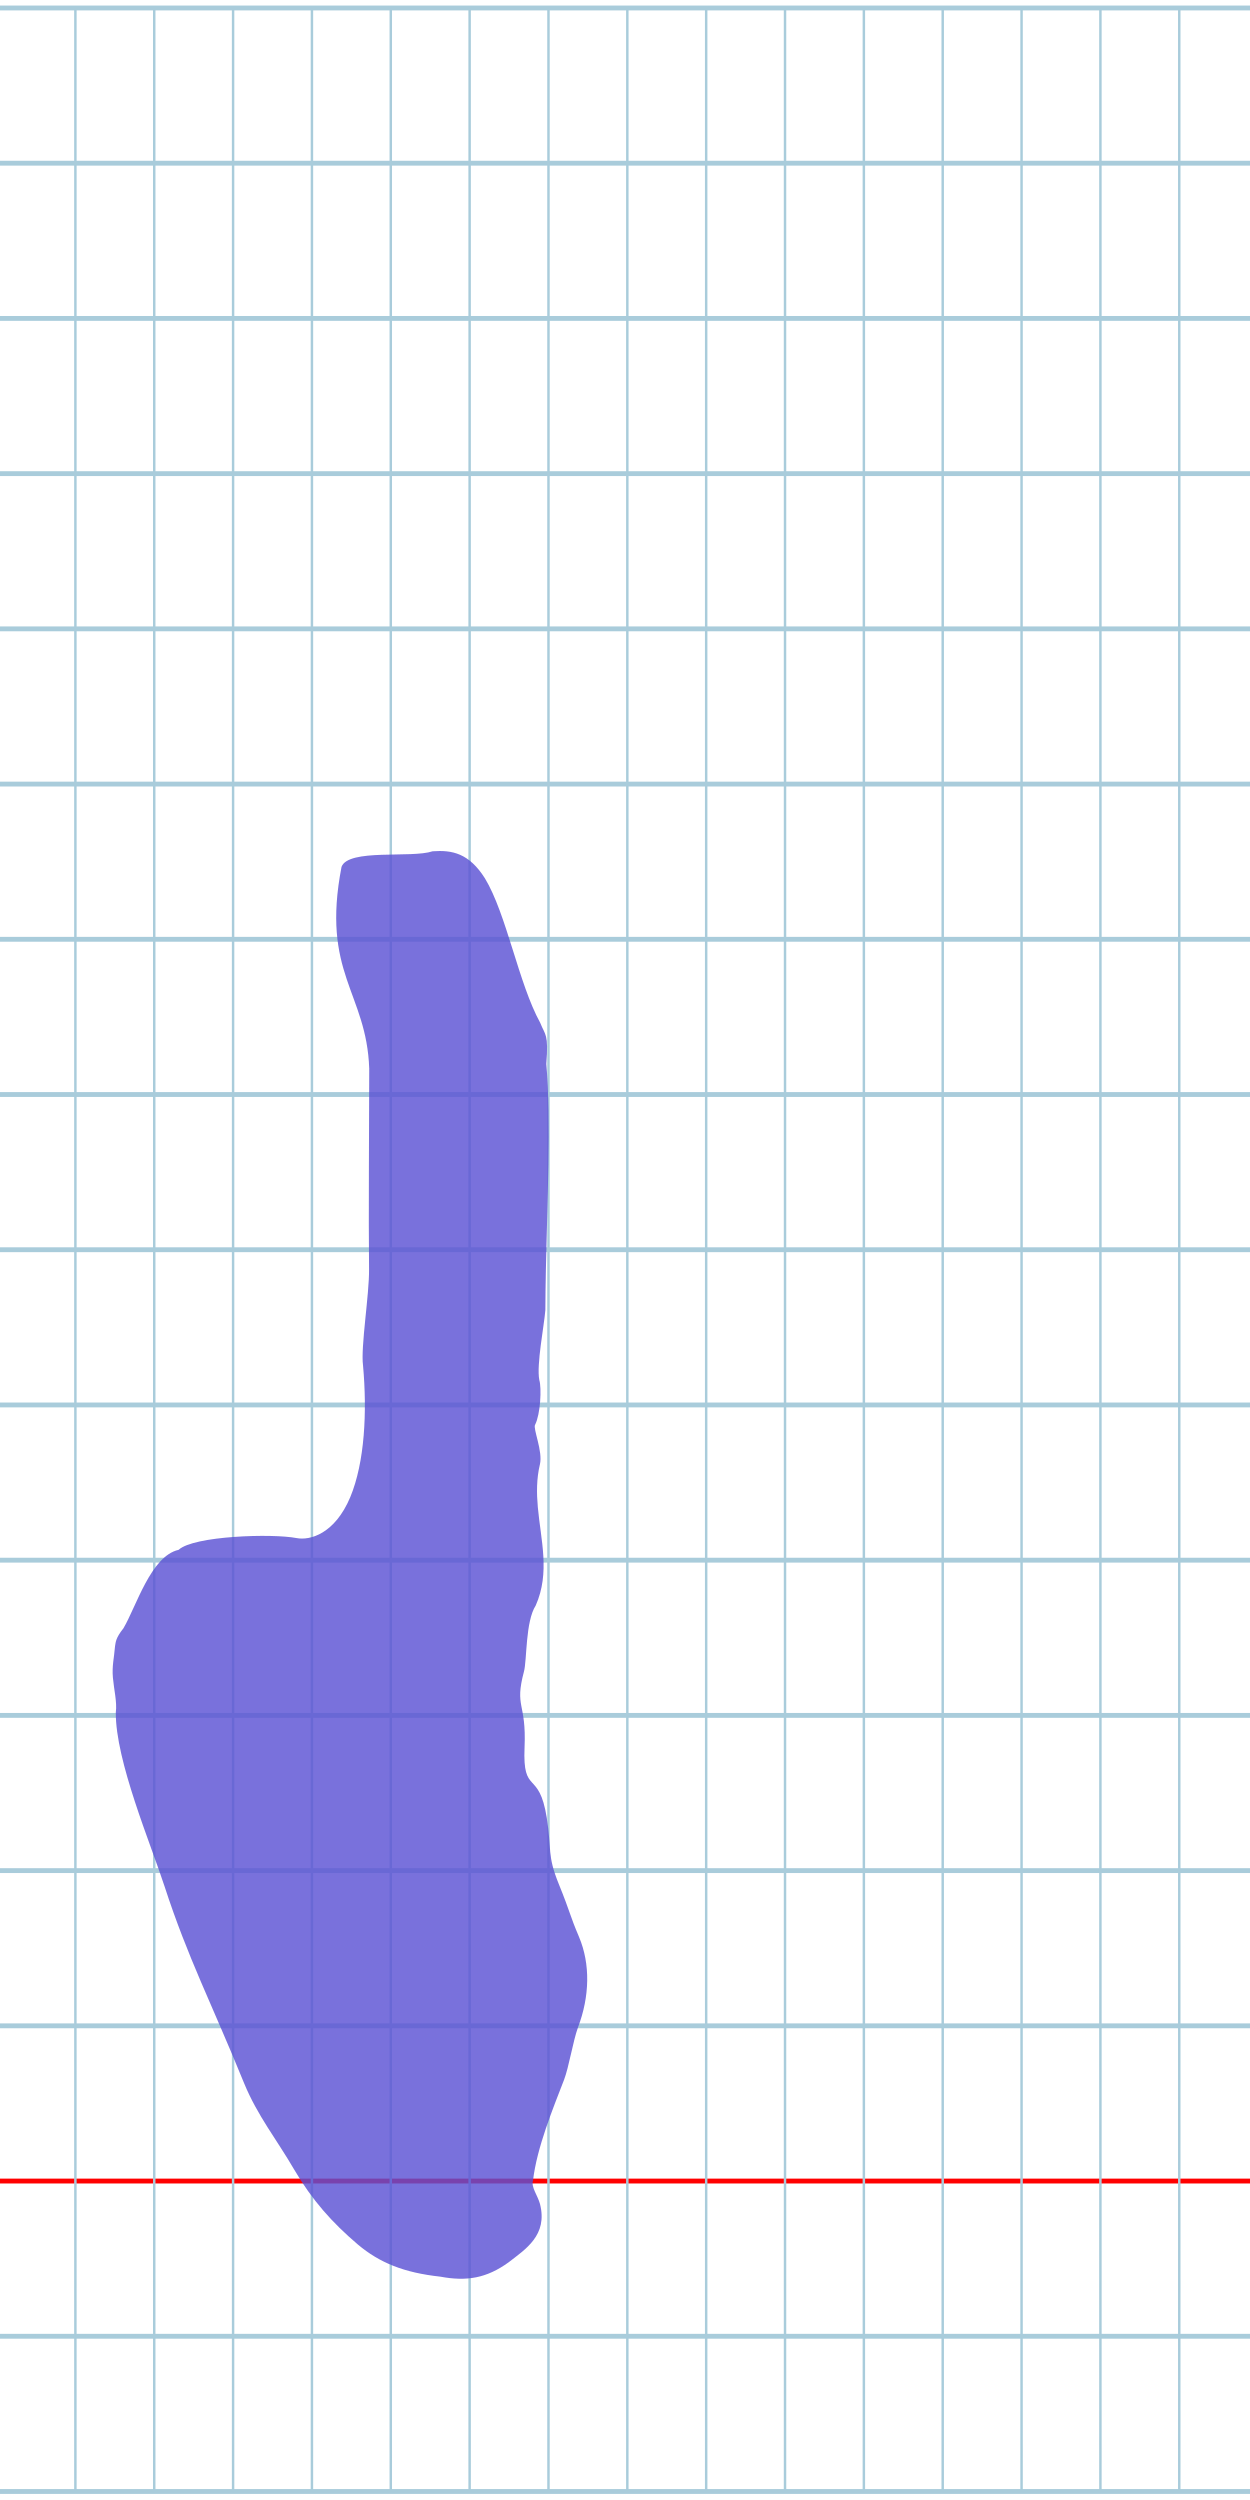
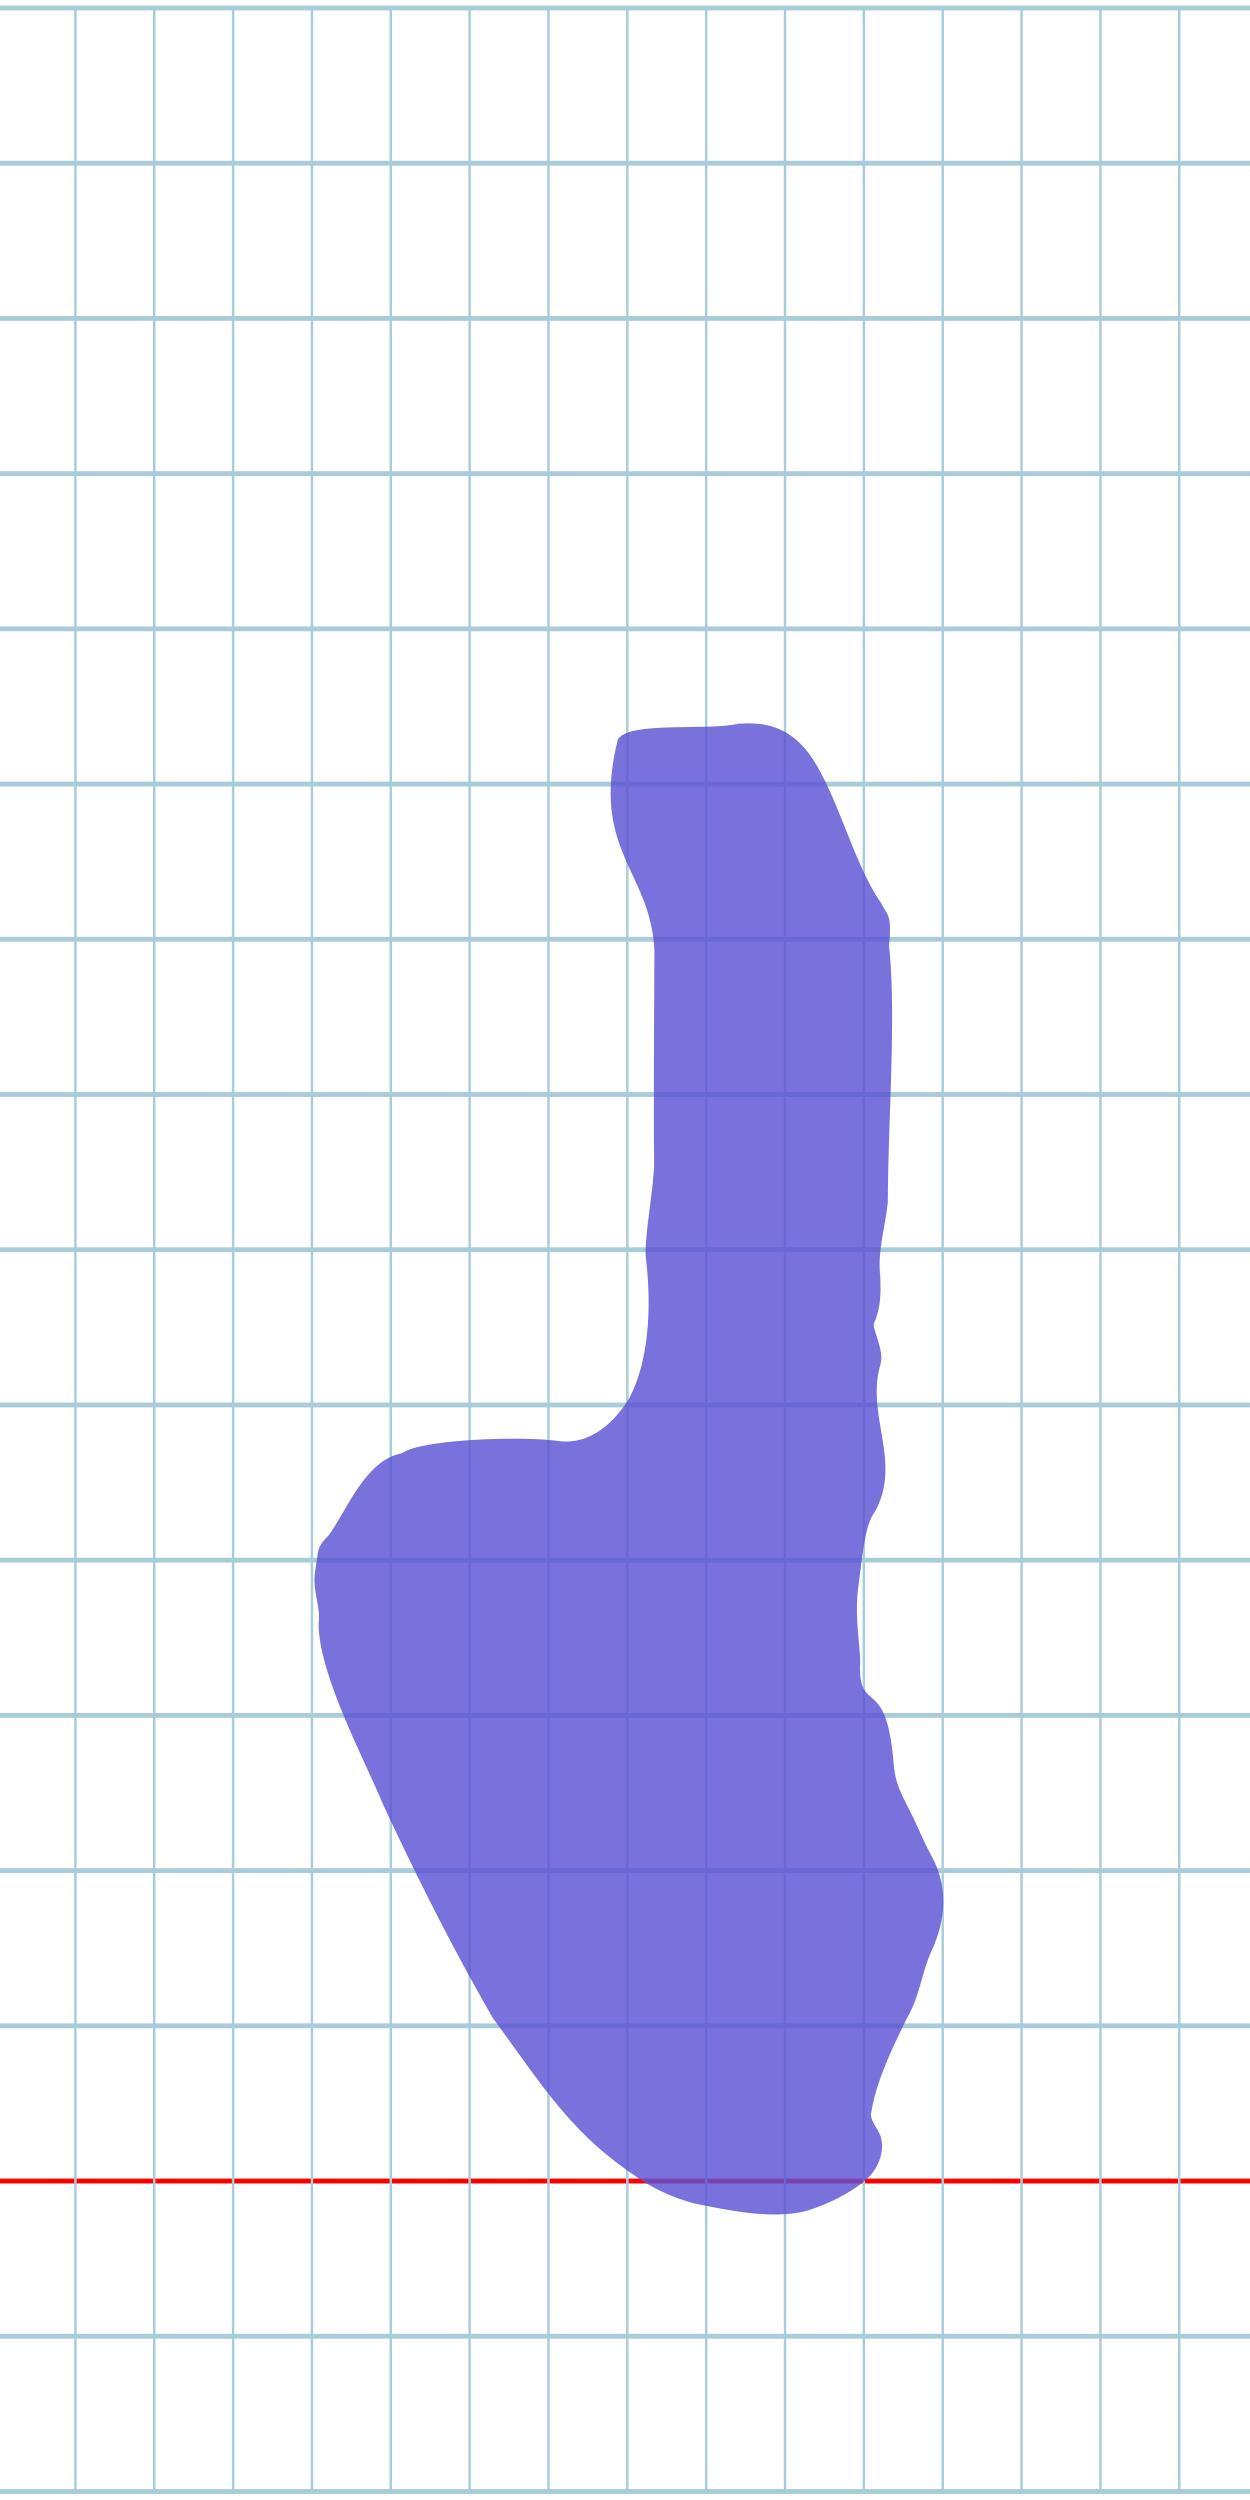
<svg xmlns="http://www.w3.org/2000/svg" version="1.1" id="Layer_1" x="0px" y="0px" width="512" height="1024" viewBox="0 0 512 1024" enable-background="new 0 0 512 512" xml:space="preserve">
  <defs id="defs70">
    <linearGradient id="linearGradient4617">
      <stop style="stop-color:#030303;stop-opacity:1;" offset="0" id="stop4619" />
      <stop style="stop-color:#030303;stop-opacity:0;" offset="1" id="stop4621" />
    </linearGradient>
    <linearGradient id="linearGradient4587">
      <stop style="stop-color:#ee9751;stop-opacity:1;" offset="0" id="stop4589" />
      <stop style="stop-color:#ee9751;stop-opacity:0;" offset="1" id="stop4591" />
    </linearGradient>
  </defs>
-   <g id="Grid" transform="matrix(1.009248,0,0,1.986806,-1.41615,3.267977)">
-     <rect x="0" stroke-miterlimit="10" width="512" height="512" id="rect4" y="0" style="fill:none;stroke:#a9ccdb;stroke-miterlimit:10" />
-     <line stroke-miterlimit="10" x1="0" y1="32" x2="512" y2="32" id="line6" style="fill:none;stroke:#a9ccdb;stroke-miterlimit:10" />
-     <line stroke-miterlimit="10" x1="0" y1="64" x2="512" y2="64" id="line8" style="fill:none;stroke:#a9ccdb;stroke-miterlimit:10" />
-     <line stroke-miterlimit="10" x1="0" y1="96" x2="512" y2="96" id="line10" style="fill:none;stroke:#a9ccdb;stroke-miterlimit:10" />
-     <line stroke-miterlimit="10" x1="0" y1="128" x2="512" y2="128" id="line12" style="fill:none;stroke:#a9ccdb;stroke-miterlimit:10" />
-     <line stroke-miterlimit="10" x1="0" y1="160" x2="512" y2="160" id="line14" style="fill:none;stroke:#a9ccdb;stroke-miterlimit:10" />
-     <line stroke-miterlimit="10" x1="0" y1="192" x2="512" y2="192" id="line16" style="fill:none;stroke:#a9ccdb;stroke-miterlimit:10" />
-     <line stroke-miterlimit="10" x1="0" y1="224" x2="512" y2="224" id="line18" style="fill:none;stroke:#a9ccdb;stroke-miterlimit:10" />
+   <g id="Grid" transform="matrix(1.009248,0,0,-1.986806,-1.41615,1020.513)">
+     <rect x="0" stroke-miterlimit="10" width="512" height="512" id="rect4" y="-512" style="fill:none;stroke:#a9ccdb;stroke-miterlimit:10" transform="scale(1,-1)" />
+     <line stroke-miterlimit="10" x1="0" y1="480" x2="512" y2="480" id="line6" style="fill:none;stroke:#a9ccdb;stroke-miterlimit:10" />
+     <line stroke-miterlimit="10" x1="0" y1="448" x2="512" y2="448" id="line8" style="fill:none;stroke:#a9ccdb;stroke-miterlimit:10" />
+     <line stroke-miterlimit="10" x1="0" y1="416" x2="512" y2="416" id="line10" style="fill:none;stroke:#a9ccdb;stroke-miterlimit:10" />
+     <line stroke-miterlimit="10" x1="0" y1="384" x2="512" y2="384" id="line12" style="fill:none;stroke:#a9ccdb;stroke-miterlimit:10" />
+     <line stroke-miterlimit="10" x1="0" y1="352" x2="512" y2="352" id="line14" style="fill:none;stroke:#a9ccdb;stroke-miterlimit:10" />
+     <line stroke-miterlimit="10" x1="0" y1="320" x2="512" y2="320" id="line16" style="fill:none;stroke:#a9ccdb;stroke-miterlimit:10" />
+     <line stroke-miterlimit="10" x1="0" y1="288" x2="512" y2="288" id="line18" style="fill:none;stroke:#a9ccdb;stroke-miterlimit:10" />
    <line stroke-miterlimit="10" x1="0" y1="256" x2="512" y2="256" id="line20" style="fill:none;stroke:#a9ccdb;stroke-miterlimit:10" />
-     <line stroke-miterlimit="10" x1="0" y1="288" x2="512" y2="288" id="line22" style="fill:none;stroke:#a9ccdb;stroke-miterlimit:10" />
-     <line stroke-miterlimit="10" x1="0" y1="320" x2="512" y2="320" id="line24" style="fill:none;stroke:#a9ccdb;stroke-miterlimit:10" />
-     <line stroke-miterlimit="10" x1="0" y1="352" x2="512" y2="352" id="line26" style="fill:none;stroke:#a9ccdb;stroke-miterlimit:10" />
-     <line stroke-miterlimit="10" x1="0" y1="384" x2="512" y2="384" id="line28" style="fill:none;stroke:#a9ccdb;stroke-miterlimit:10" />
-     <line stroke-miterlimit="10" x1="0" y1="416" x2="512" y2="416" id="line30" style="fill:none;stroke:#a9ccdb;stroke-miterlimit:10" />
-     <line stroke-miterlimit="10" x1="0" y1="448" x2="512" y2="448" id="line32" style="fill:none;stroke:#ff0000;stroke-miterlimit:10" />
-     <line stroke-miterlimit="10" x1="0" y1="480" x2="512" y2="480" id="line34" style="fill:none;stroke:#a9ccdb;stroke-miterlimit:10" />
-     <line stroke-miterlimit="10" x1="32" y1="0" x2="32" y2="512" id="line36" style="fill:none;stroke:#a9ccdb;stroke-miterlimit:10" />
-     <line stroke-miterlimit="10" x1="64" y1="0" x2="64" y2="512" id="line38" style="fill:none;stroke:#a9ccdb;stroke-miterlimit:10" />
-     <line stroke-miterlimit="10" x1="96" y1="0" x2="96" y2="512" id="line40" style="fill:none;stroke:#a9ccdb;stroke-miterlimit:10" />
-     <line stroke-miterlimit="10" x1="128" y1="0" x2="128" y2="512" id="line42" style="fill:none;stroke:#a9ccdb;stroke-miterlimit:10" />
-     <line stroke-miterlimit="10" x1="160" y1="0" x2="160" y2="512" id="line44" style="fill:none;stroke:#a9ccdb;stroke-miterlimit:10" />
-     <line stroke-miterlimit="10" x1="192" y1="0" x2="192" y2="512" id="line46" style="fill:none;stroke:#a9ccdb;stroke-miterlimit:10" />
-     <line stroke-miterlimit="10" x1="224" y1="0" x2="224" y2="512" id="line48" style="fill:none;stroke:#a9ccdb;stroke-miterlimit:10" />
-     <line stroke-miterlimit="10" x1="256" y1="0" x2="256" y2="512" id="line50" style="fill:none;stroke:#a9ccdb;stroke-miterlimit:10" />
-     <line stroke-miterlimit="10" x1="288" y1="0" x2="288" y2="512" id="line52" style="fill:none;stroke:#a9ccdb;stroke-miterlimit:10" />
-     <line stroke-miterlimit="10" x1="320" y1="0" x2="320" y2="512" id="line54" style="fill:none;stroke:#a9ccdb;stroke-miterlimit:10" />
-     <line stroke-miterlimit="10" x1="352" y1="0" x2="352" y2="512" id="line56" style="fill:none;stroke:#a9ccdb;stroke-miterlimit:10" />
-     <line stroke-miterlimit="10" x1="384" y1="0" x2="384" y2="512" id="line58" style="fill:none;stroke:#a9ccdb;stroke-miterlimit:10" />
-     <line stroke-miterlimit="10" x1="416" y1="0" x2="416" y2="512" id="line60" style="fill:none;stroke:#a9ccdb;stroke-miterlimit:10" />
-     <line stroke-miterlimit="10" x1="448" y1="0" x2="448" y2="512" id="line62" style="fill:none;stroke:#a9ccdb;stroke-miterlimit:10" />
-     <line stroke-miterlimit="10" x1="480" y1="0" x2="480" y2="512" id="line64" style="fill:none;stroke:#a9ccdb;stroke-miterlimit:10" />
+     <line stroke-miterlimit="10" x1="0" y1="224" x2="512" y2="224" id="line22" style="fill:none;stroke:#a9ccdb;stroke-miterlimit:10" />
+     <line stroke-miterlimit="10" x1="0" y1="192" x2="512" y2="192" id="line24" style="fill:none;stroke:#a9ccdb;stroke-miterlimit:10" />
+     <line stroke-miterlimit="10" x1="0" y1="160" x2="512" y2="160" id="line26" style="fill:none;stroke:#a9ccdb;stroke-miterlimit:10" />
+     <line stroke-miterlimit="10" x1="0" y1="128" x2="512" y2="128" id="line28" style="fill:none;stroke:#a9ccdb;stroke-miterlimit:10" />
+     <line stroke-miterlimit="10" x1="0" y1="96" x2="512" y2="96" id="line30" style="fill:none;stroke:#a9ccdb;stroke-miterlimit:10" />
+     <line stroke-miterlimit="10" x1="0" y1="64" x2="512" y2="64" id="line32" style="fill:none;stroke:#ff0000;stroke-miterlimit:10" />
+     <line stroke-miterlimit="10" x1="0" y1="32" x2="512" y2="32" id="line34" style="fill:none;stroke:#a9ccdb;stroke-miterlimit:10" />
+     <line stroke-miterlimit="10" x1="32" y1="512" x2="32" y2="0" id="line36" style="fill:none;stroke:#a9ccdb;stroke-miterlimit:10" />
+     <line stroke-miterlimit="10" x1="64" y1="512" x2="64" y2="0" id="line38" style="fill:none;stroke:#a9ccdb;stroke-miterlimit:10" />
+     <line stroke-miterlimit="10" x1="96" y1="512" x2="96" y2="0" id="line40" style="fill:none;stroke:#a9ccdb;stroke-miterlimit:10" />
+     <line stroke-miterlimit="10" x1="128" y1="512" x2="128" y2="0" id="line42" style="fill:none;stroke:#a9ccdb;stroke-miterlimit:10" />
+     <line stroke-miterlimit="10" x1="160" y1="512" x2="160" y2="0" id="line44" style="fill:none;stroke:#a9ccdb;stroke-miterlimit:10" />
+     <line stroke-miterlimit="10" x1="192" y1="512" x2="192" y2="0" id="line46" style="fill:none;stroke:#a9ccdb;stroke-miterlimit:10" />
+     <line stroke-miterlimit="10" x1="224" y1="512" x2="224" y2="0" id="line48" style="fill:none;stroke:#a9ccdb;stroke-miterlimit:10" />
+     <line stroke-miterlimit="10" x1="256" y1="512" x2="256" y2="0" id="line50" style="fill:none;stroke:#a9ccdb;stroke-miterlimit:10" />
+     <line stroke-miterlimit="10" x1="288" y1="512" x2="288" y2="0" id="line52" style="fill:none;stroke:#a9ccdb;stroke-miterlimit:10" />
+     <line stroke-miterlimit="10" x1="320" y1="512" x2="320" y2="0" id="line54" style="fill:none;stroke:#a9ccdb;stroke-miterlimit:10" />
+     <line stroke-miterlimit="10" x1="352" y1="512" x2="352" y2="0" id="line56" style="fill:none;stroke:#a9ccdb;stroke-miterlimit:10" />
+     <line stroke-miterlimit="10" x1="384" y1="512" x2="384" y2="0" id="line58" style="fill:none;stroke:#a9ccdb;stroke-miterlimit:10" />
+     <line stroke-miterlimit="10" x1="416" y1="512" x2="416" y2="0" id="line60" style="fill:none;stroke:#a9ccdb;stroke-miterlimit:10" />
+     <line stroke-miterlimit="10" x1="448" y1="512" x2="448" y2="0" id="line62" style="fill:none;stroke:#a9ccdb;stroke-miterlimit:10" />
+     <line stroke-miterlimit="10" x1="480" y1="512" x2="480" y2="0" id="line64" style="fill:none;stroke:#a9ccdb;stroke-miterlimit:10" />
  </g>
-   <path id="path3782-1" d="m 139.895,355.056 c -8.457,43.701 10.262,51.27 11.342,82.672 -0.019,21.191 -0.32,62.385 -0.073,82.198 0.116,10.333 -3.469,31.8 -2.469,39.353 1.723,18.939 0.73,39.645 -5.235,53.976 -6.324,15.023 -16.45,17.813 -21.998,16.738 -9.915,-1.922 -42.114,-0.94 -48.304,4.819 -11.368,2.545 -17.321,23.209 -22.6,32.136 -3.325,4.156 -3.136,5.803 -3.434,7.292 -0.395,4.943 -1.307,8.091 -0.879,12.939 0.413,4.76 1.762,10.096 1.191,14.207 -0.216,19.654 14.381,54.074 19.95,71.227 9.555,29.367 19.301,48.013 32.573,80.607 5.48,13.372 13.364,23.1 20.428,35.251 7.543,12.87 15.573,21.816 26.237,30.921 8.887,7.436 18.77,11.494 33.746,13.13 10.792,2.015 18.936,0.645 27.973,-5.889 6.79,-5.312 16.135,-11.016 12.829,-23.91 -0.934,-3.459 -3.738,-6.916 -2.848,-9.607 1.589,-13.582 8.239,-29.605 12.743,-41.321 1.937,-5.094 3.655,-15.788 5.648,-21.301 4.873,-12.81 5.117,-26.017 0.465,-37.098 -3.972,-9.342 -3.369,-9.525 -8.328,-21.761 -4.816,-11.882 -2.836,-14.04 -4.903,-27.087 -3.179,-20.062 -9.944,-8.886 -9.09,-28.831 0.798,-18.643 -4.223,-16.128 -0.239,-31.081 1.245,-4.673 0.564,-20.454 4.818,-27.046 5.948,-13.474 2.079,-26.686 0.857,-40.222 -0.521,-5.774 -0.561,-11.607 0.849,-17.544 1.299,-5.32 -2.965,-14.8 -1.964,-16.251 2.202,-4.331 2.718,-15.059 1.719,-18.319 -1.215,-6.227 1.976,-22.194 2.479,-28.651 0.022,-5.277 0.108,-10.862 0.218,-16.638 0.494,-25.909 2.184,-61.075 0.177,-84.174 0.957,-12.529 -0.426,-11.565 -2.516,-16.871 -8.825,-16.002 -13.761,-44.527 -22.648,-59.181 -6.553,-10.331 -13.429,-11.612 -21.4,-11.055 -8.722,2.936 -34.478,-1.209 -37.318,6.373 z" style="fill:#5b52d5;fill-opacity:0.813" />
+   <path id="path3782-1" d="m 253.014,303.068 c -11.204,45.645 13.596,53.55 15.027,86.349 -0.026,22.134 -0.424,65.159 -0.097,85.854 0.153,10.792 -4.597,33.214 -3.271,41.103 2.282,19.781 0.967,41.408 -6.936,56.376 -4.16,6.773 -10.866,14.394 -19.794,16.882 -2.888,0.805 -6.008,1.073 -9.35,0.601 -13.136,-2.008 -55.797,-0.982 -63.998,5.034 -15.062,2.659 -22.948,24.241 -29.942,33.566 -4.406,4.341 -4.155,6.061 -4.55,7.616 -0.524,5.163 -1.731,8.45 -1.164,13.514 0.548,4.971 2.335,10.545 1.579,14.838 -0.286,20.528 19.053,56.479 26.432,74.395 3.273,7.054 6.523,13.909 9.75,20.573 12.011,24.799 23.715,46.95 35.181,66.855 13.863,18.656 24.703,36.113 41.349,51.414 5.613,5.122 11.733,9.773 18.703,14.464 6.767,4.463 13.97,7.762 22.639,10.084 14.915,3.008 31.509,6.455 45.558,3.07 9.107,-2.855 17.797,-7.172 24.225,-12.49 6.301,-5.452 7.937,-12.84 6.347,-18.075 -1.237,-3.612 -4.953,-7.224 -3.773,-10.034 1.861,-12.541 8.964,-27.076 14.709,-38.733 4.965,-8.336 5.854,-18.06 9.658,-26.674 6.457,-13.38 6.78,-27.174 0.616,-38.748 -5.263,-9.757 -4.463,-9.949 -11.034,-22.729 -6.381,-12.411 -3.758,-14.664 -6.496,-28.292 -4.211,-20.954 -13.175,-9.282 -12.043,-30.113 -0.806,-12.43 -2.234,-19.653 -0.685,-30.517 1.519,-10.748 2.306,-24.245 6.752,-30.196 7.881,-14.073 2.755,-27.873 1.136,-42.011 -0.69,-6.031 -0.743,-12.123 1.125,-18.324 0.929,-3 -0.29,-7.267 -1.4,-10.797 -0.946,-3.007 -1.812,-5.479 -1.201,-6.176 2.764,-5.971 2.738,-12.46 2.513,-18.706 -1.282,-10.381 1.931,-19.88 3.049,-30.353 0.029,-5.512 0.142,-11.345 0.288,-17.378 0.655,-27.061 2.894,-63.792 0.234,-87.917 1.269,-13.086 -0.564,-12.079 -3.334,-17.622 -11.692,-16.714 -18.232,-46.508 -30.007,-61.813 -8.682,-10.79 -17.793,-12.129 -28.353,-11.547 -11.556,3.066 -45.68,-1.262 -49.442,6.657 z" style="fill:#5b52d5;fill-opacity:0.813" />
</svg>
